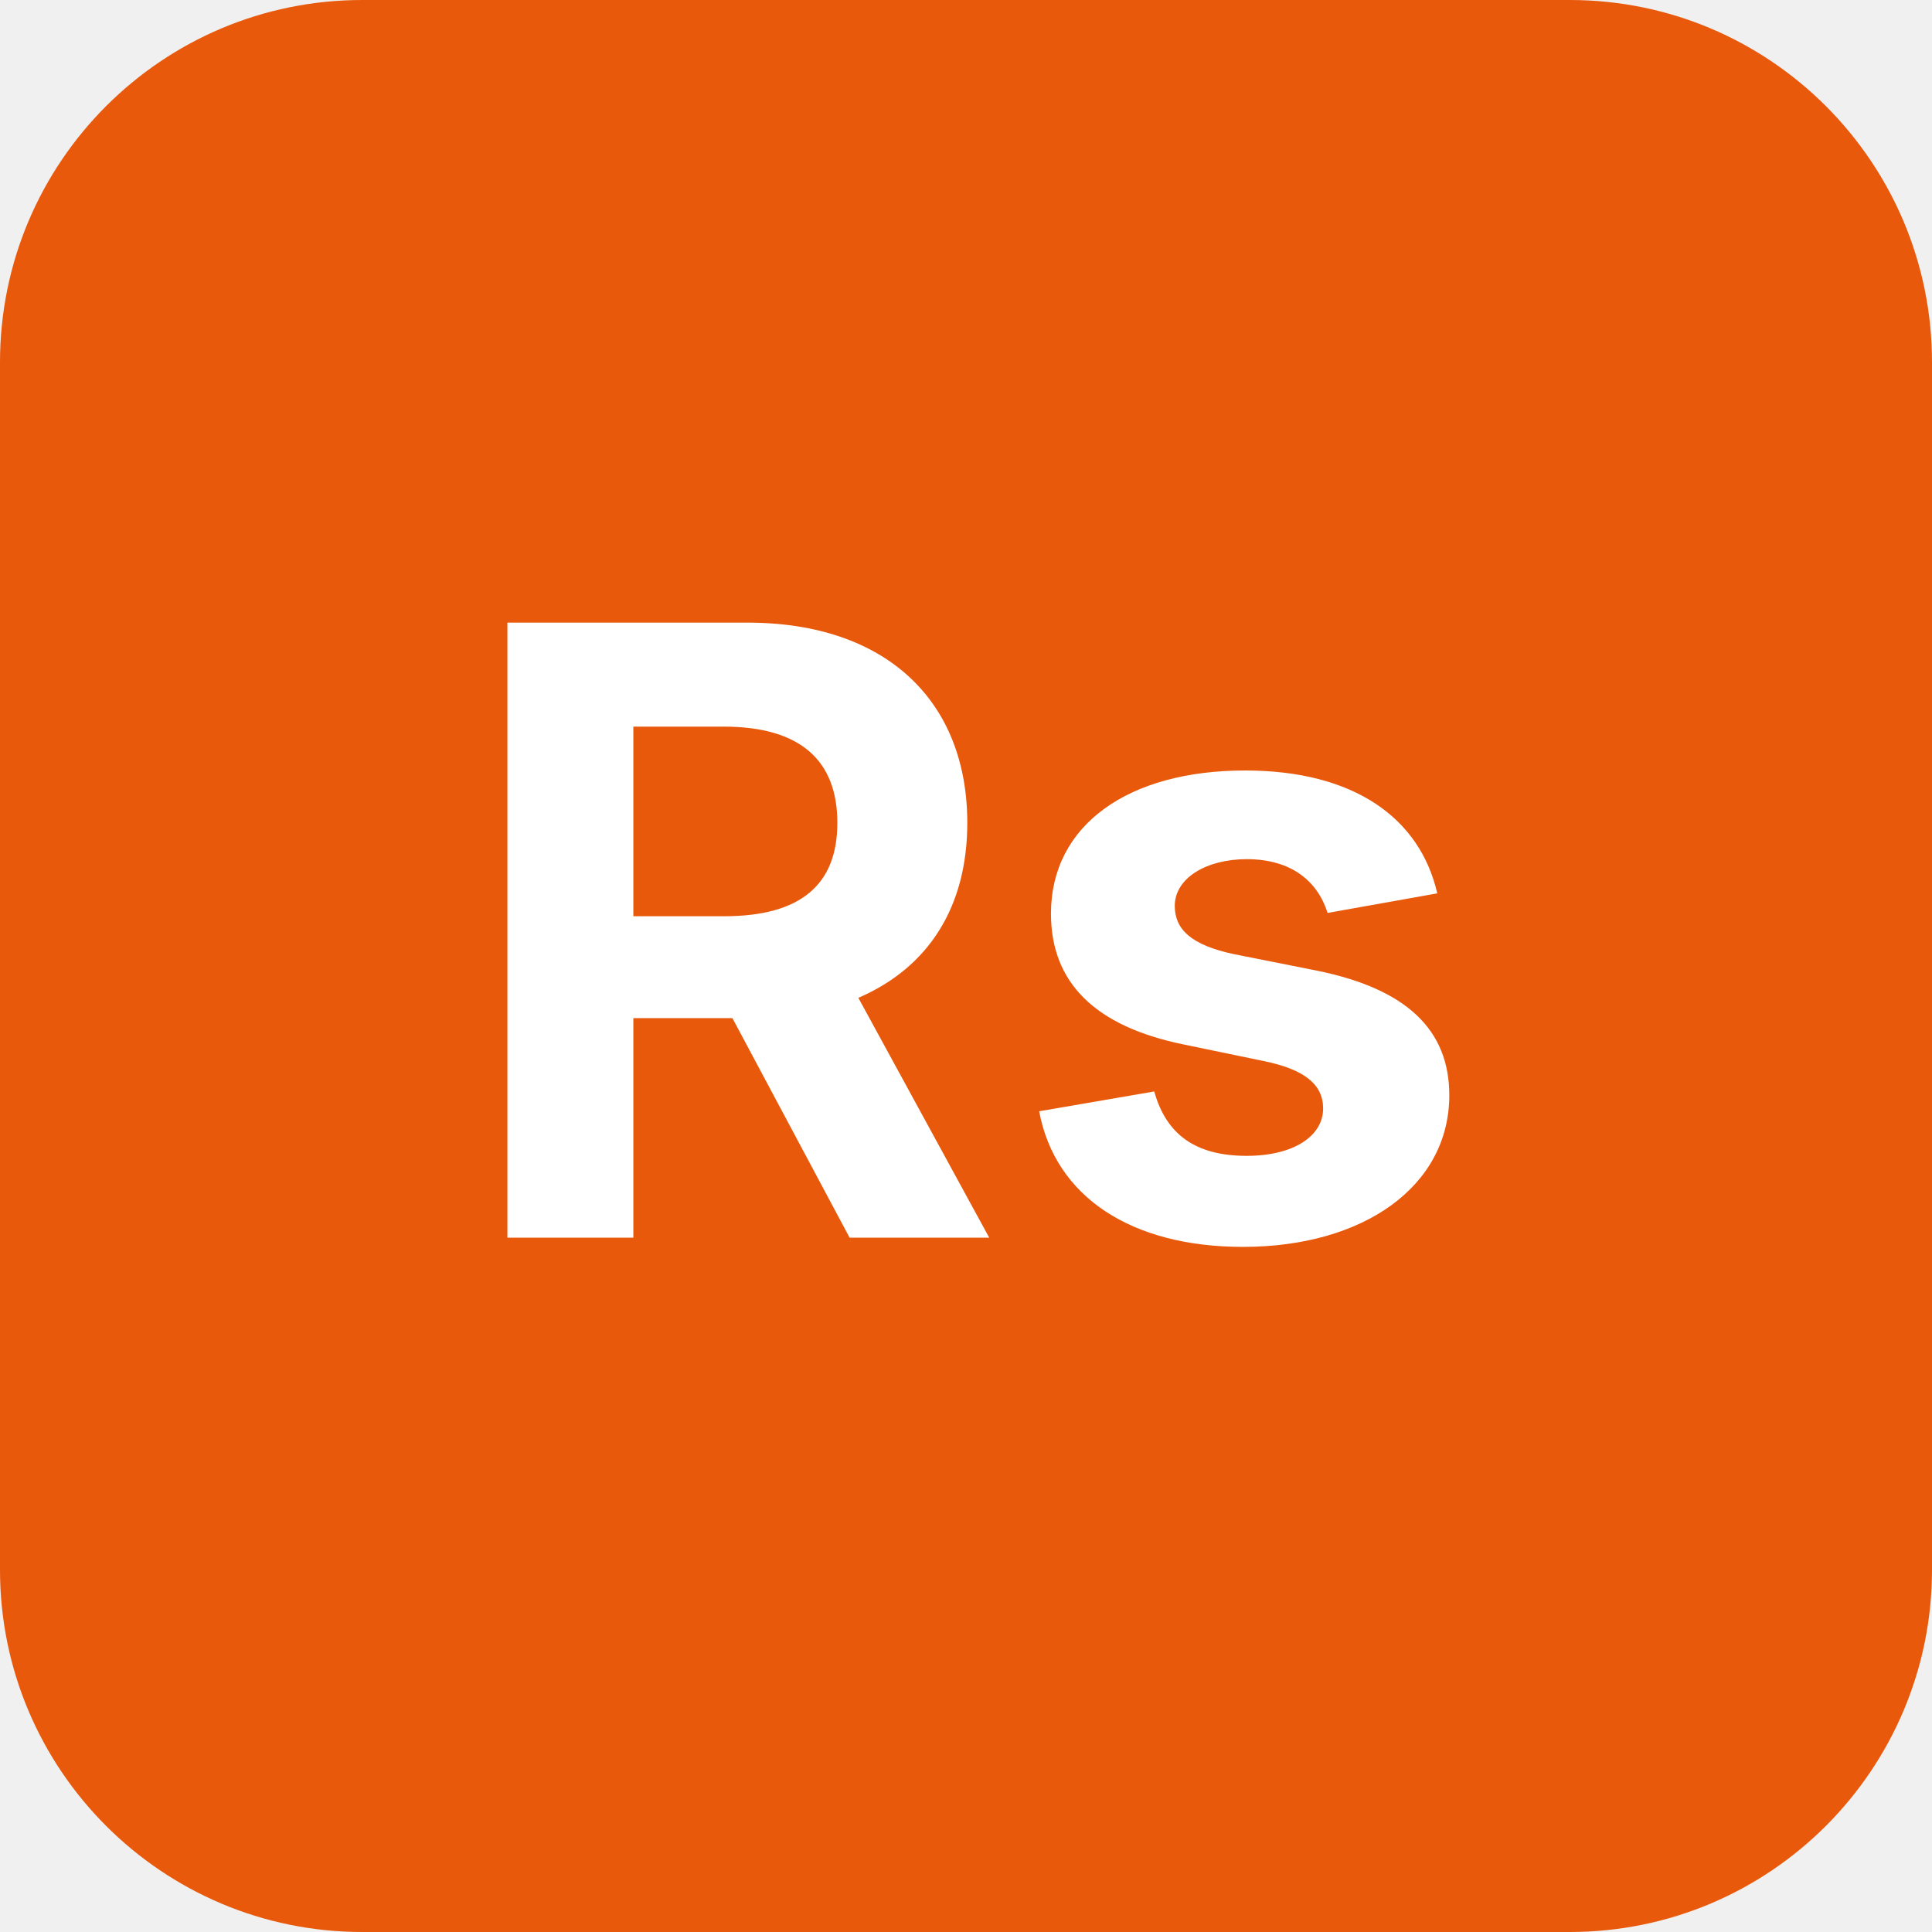
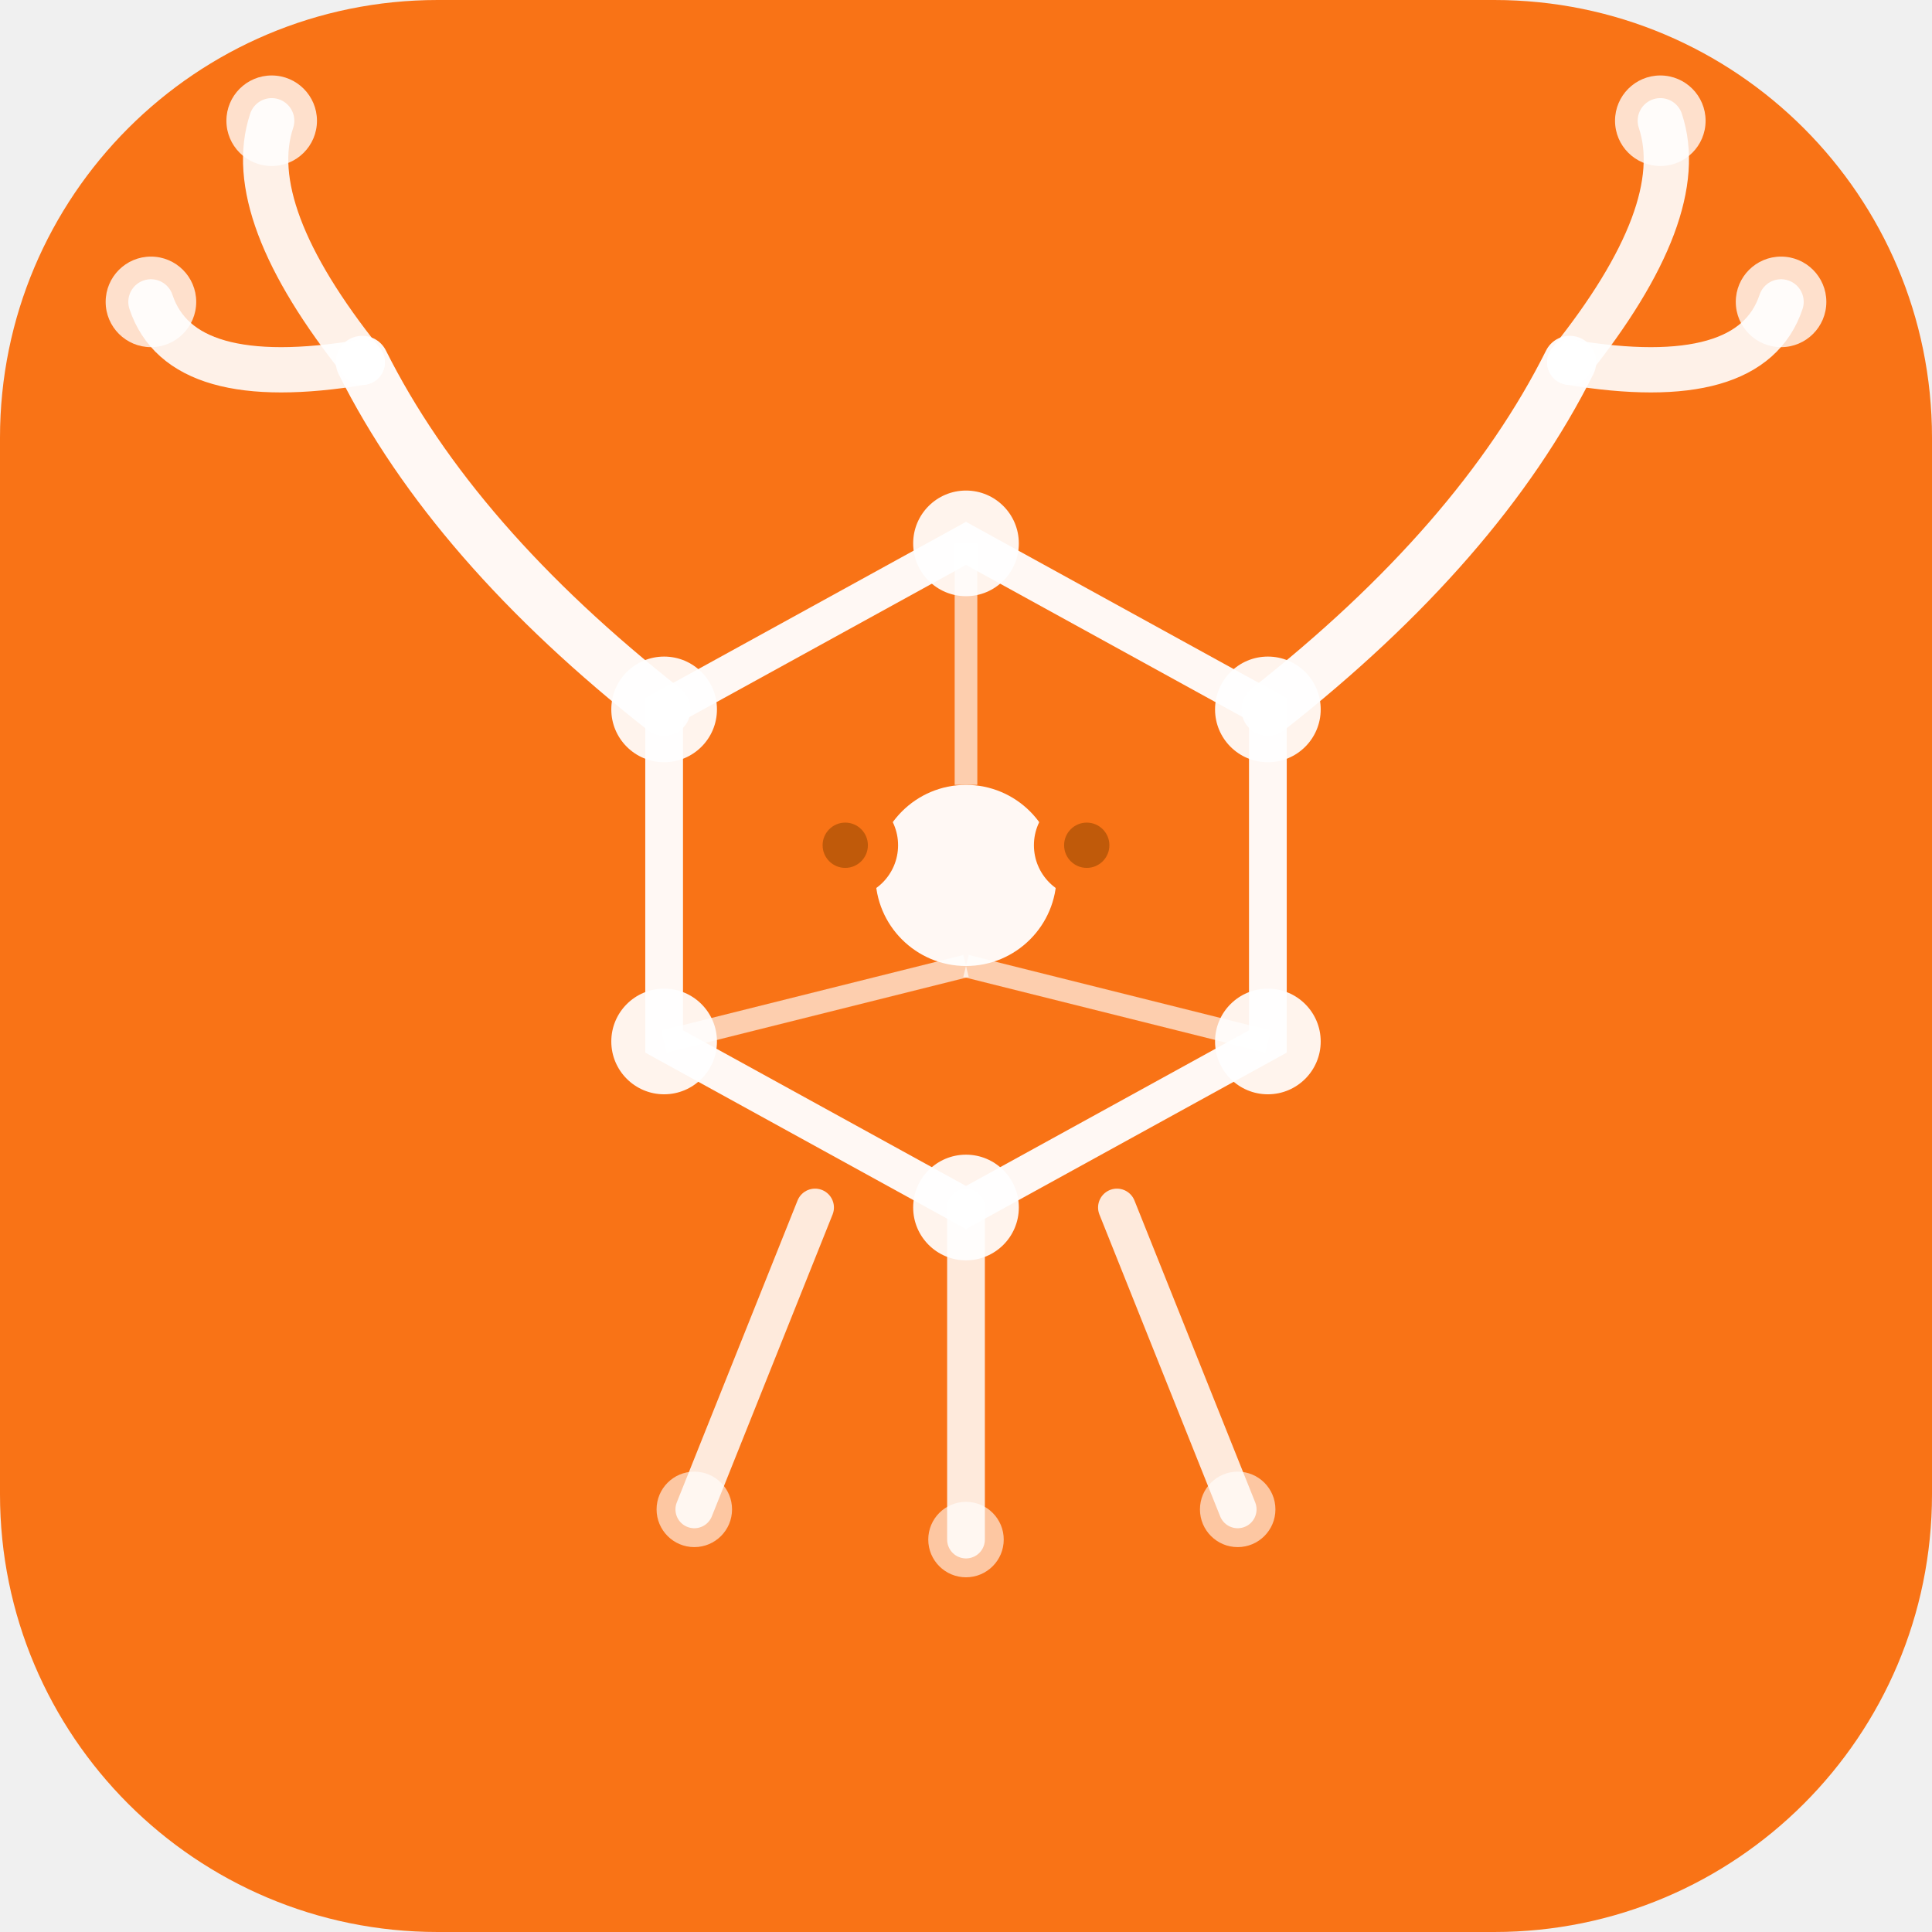
- <svg xmlns="http://www.w3.org/2000/svg" viewBox="0 0 128 128">
-   <rect width="128" height="128" rx="24" fill="#e8590c" />
-   <text x="64" y="82" font-family="system-ui,-apple-system,sans-serif" font-size="56" font-weight="700" fill="white" text-anchor="middle">Rs</text>
+ <svg xmlns="http://www.w3.org/2000/svg" width="512" height="512" viewBox="0 0 512 512">
+   <defs>
+     <clipPath id="rounded">
+       <rect width="512" height="512" rx="116" />
+     </clipPath>
+   </defs>
+   <rect width="512" height="512" rx="116" fill="#f97316" />
+   <g clip-path="url(#rounded)">
+     <polygon points="256,144 336,188 336,276 256,320 176,276 176,188" fill="none" stroke="white" stroke-width="10" opacity="0.95" />
+     <line x1="256" y1="208" x2="256" y2="144" stroke="white" stroke-width="6" opacity="0.65" />
+     <line x1="256" y1="256" x2="336" y2="276" stroke="white" stroke-width="6" opacity="0.65" />
+     <line x1="256" y1="256" x2="176" y2="276" stroke="white" stroke-width="6" opacity="0.65" />
+     <circle cx="256" cy="144" r="14" fill="white" opacity="0.92" />
+     <circle cx="336" cy="188" r="14" fill="white" opacity="0.92" />
+     <circle cx="336" cy="276" r="14" fill="white" opacity="0.92" />
+     <circle cx="256" cy="320" r="14" fill="white" opacity="0.92" />
+     <circle cx="176" cy="276" r="14" fill="white" opacity="0.92" />
+     <circle cx="176" cy="188" r="14" fill="white" opacity="0.92" />
+     <circle cx="256" cy="232" r="24" fill="white" opacity="0.95" />
+     <path d="M176,188 Q120,144 96,96" stroke="white" stroke-width="14" stroke-linecap="round" fill="none" opacity="0.95" />
+     <path d="M96,96 Q64,56 72,32" stroke="white" stroke-width="12" stroke-linecap="round" fill="none" opacity="0.9" />
+     <path d="M96,96 Q48,104 40,80" stroke="white" stroke-width="12" stroke-linecap="round" fill="none" opacity="0.9" />
+     <circle cx="72" cy="32" r="12" fill="white" opacity="0.78" />
+     <circle cx="40" cy="80" r="12" fill="white" opacity="0.78" />
+     <path d="M336,188 Q392,144 416,96" stroke="white" stroke-width="14" stroke-linecap="round" fill="none" opacity="0.95" />
+     <path d="M416,96 Q448,56 440,32" stroke="white" stroke-width="12" stroke-linecap="round" fill="none" opacity="0.9" />
+     <path d="M416,96 Q464,104 472,80" stroke="white" stroke-width="12" stroke-linecap="round" fill="none" opacity="0.9" />
+     <circle cx="440" cy="32" r="12" fill="white" opacity="0.78" />
+     <circle cx="472" cy="80" r="12" fill="white" opacity="0.78" />
+     <line x1="216" y1="320" x2="184" y2="400" stroke="white" stroke-width="10" stroke-linecap="round" opacity="0.85" />
+     <line x1="256" y1="320" x2="256" y2="408" stroke="white" stroke-width="10" stroke-linecap="round" opacity="0.85" />
+     <line x1="296" y1="320" x2="328" y2="400" stroke="white" stroke-width="10" stroke-linecap="round" opacity="0.85" />
+     <circle cx="184" cy="400" r="10" fill="white" opacity="0.6" />
+     <circle cx="256" cy="408" r="10" fill="white" opacity="0.6" />
+     <circle cx="328" cy="400" r="10" fill="white" opacity="0.6" />
+     <circle cx="224" cy="224" r="14" fill="#f97316" />
+     <circle cx="288" cy="224" r="14" fill="#f97316" />
+     <circle cx="224" cy="224" r="6" fill="#c05a0a" />
+     <circle cx="288" cy="224" r="6" fill="#c05a0a" />
+   </g>
</svg>
